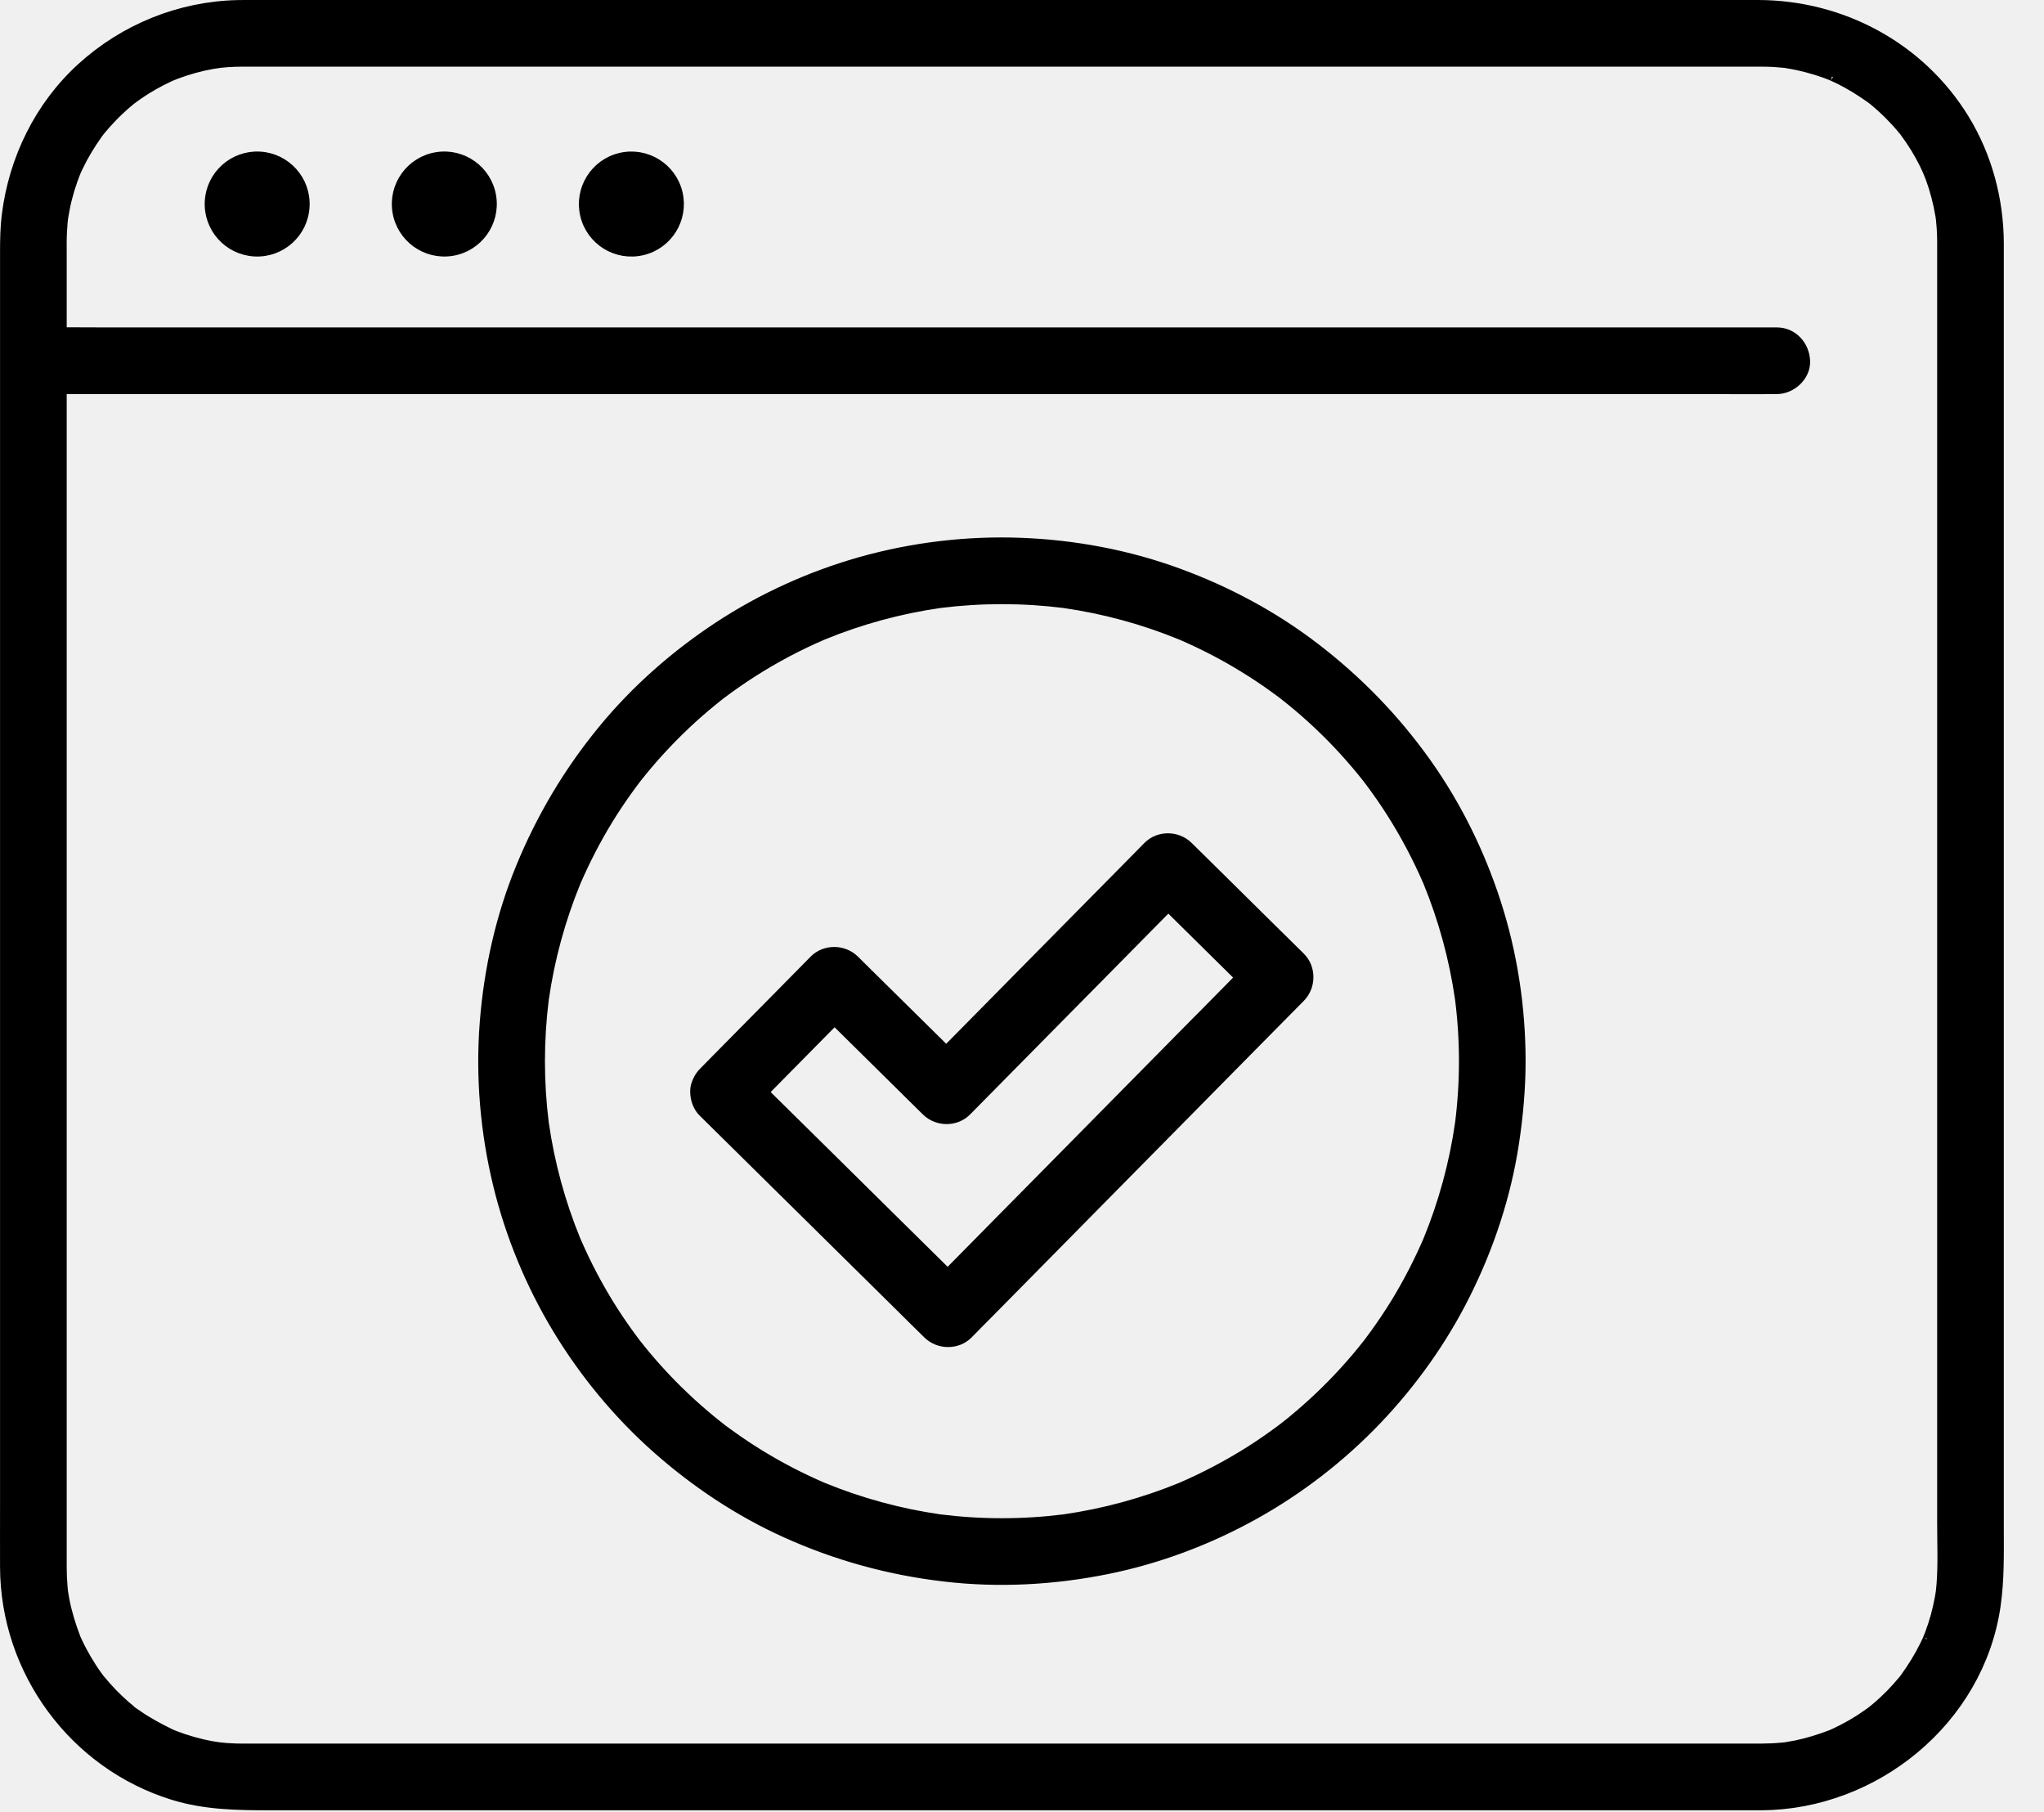
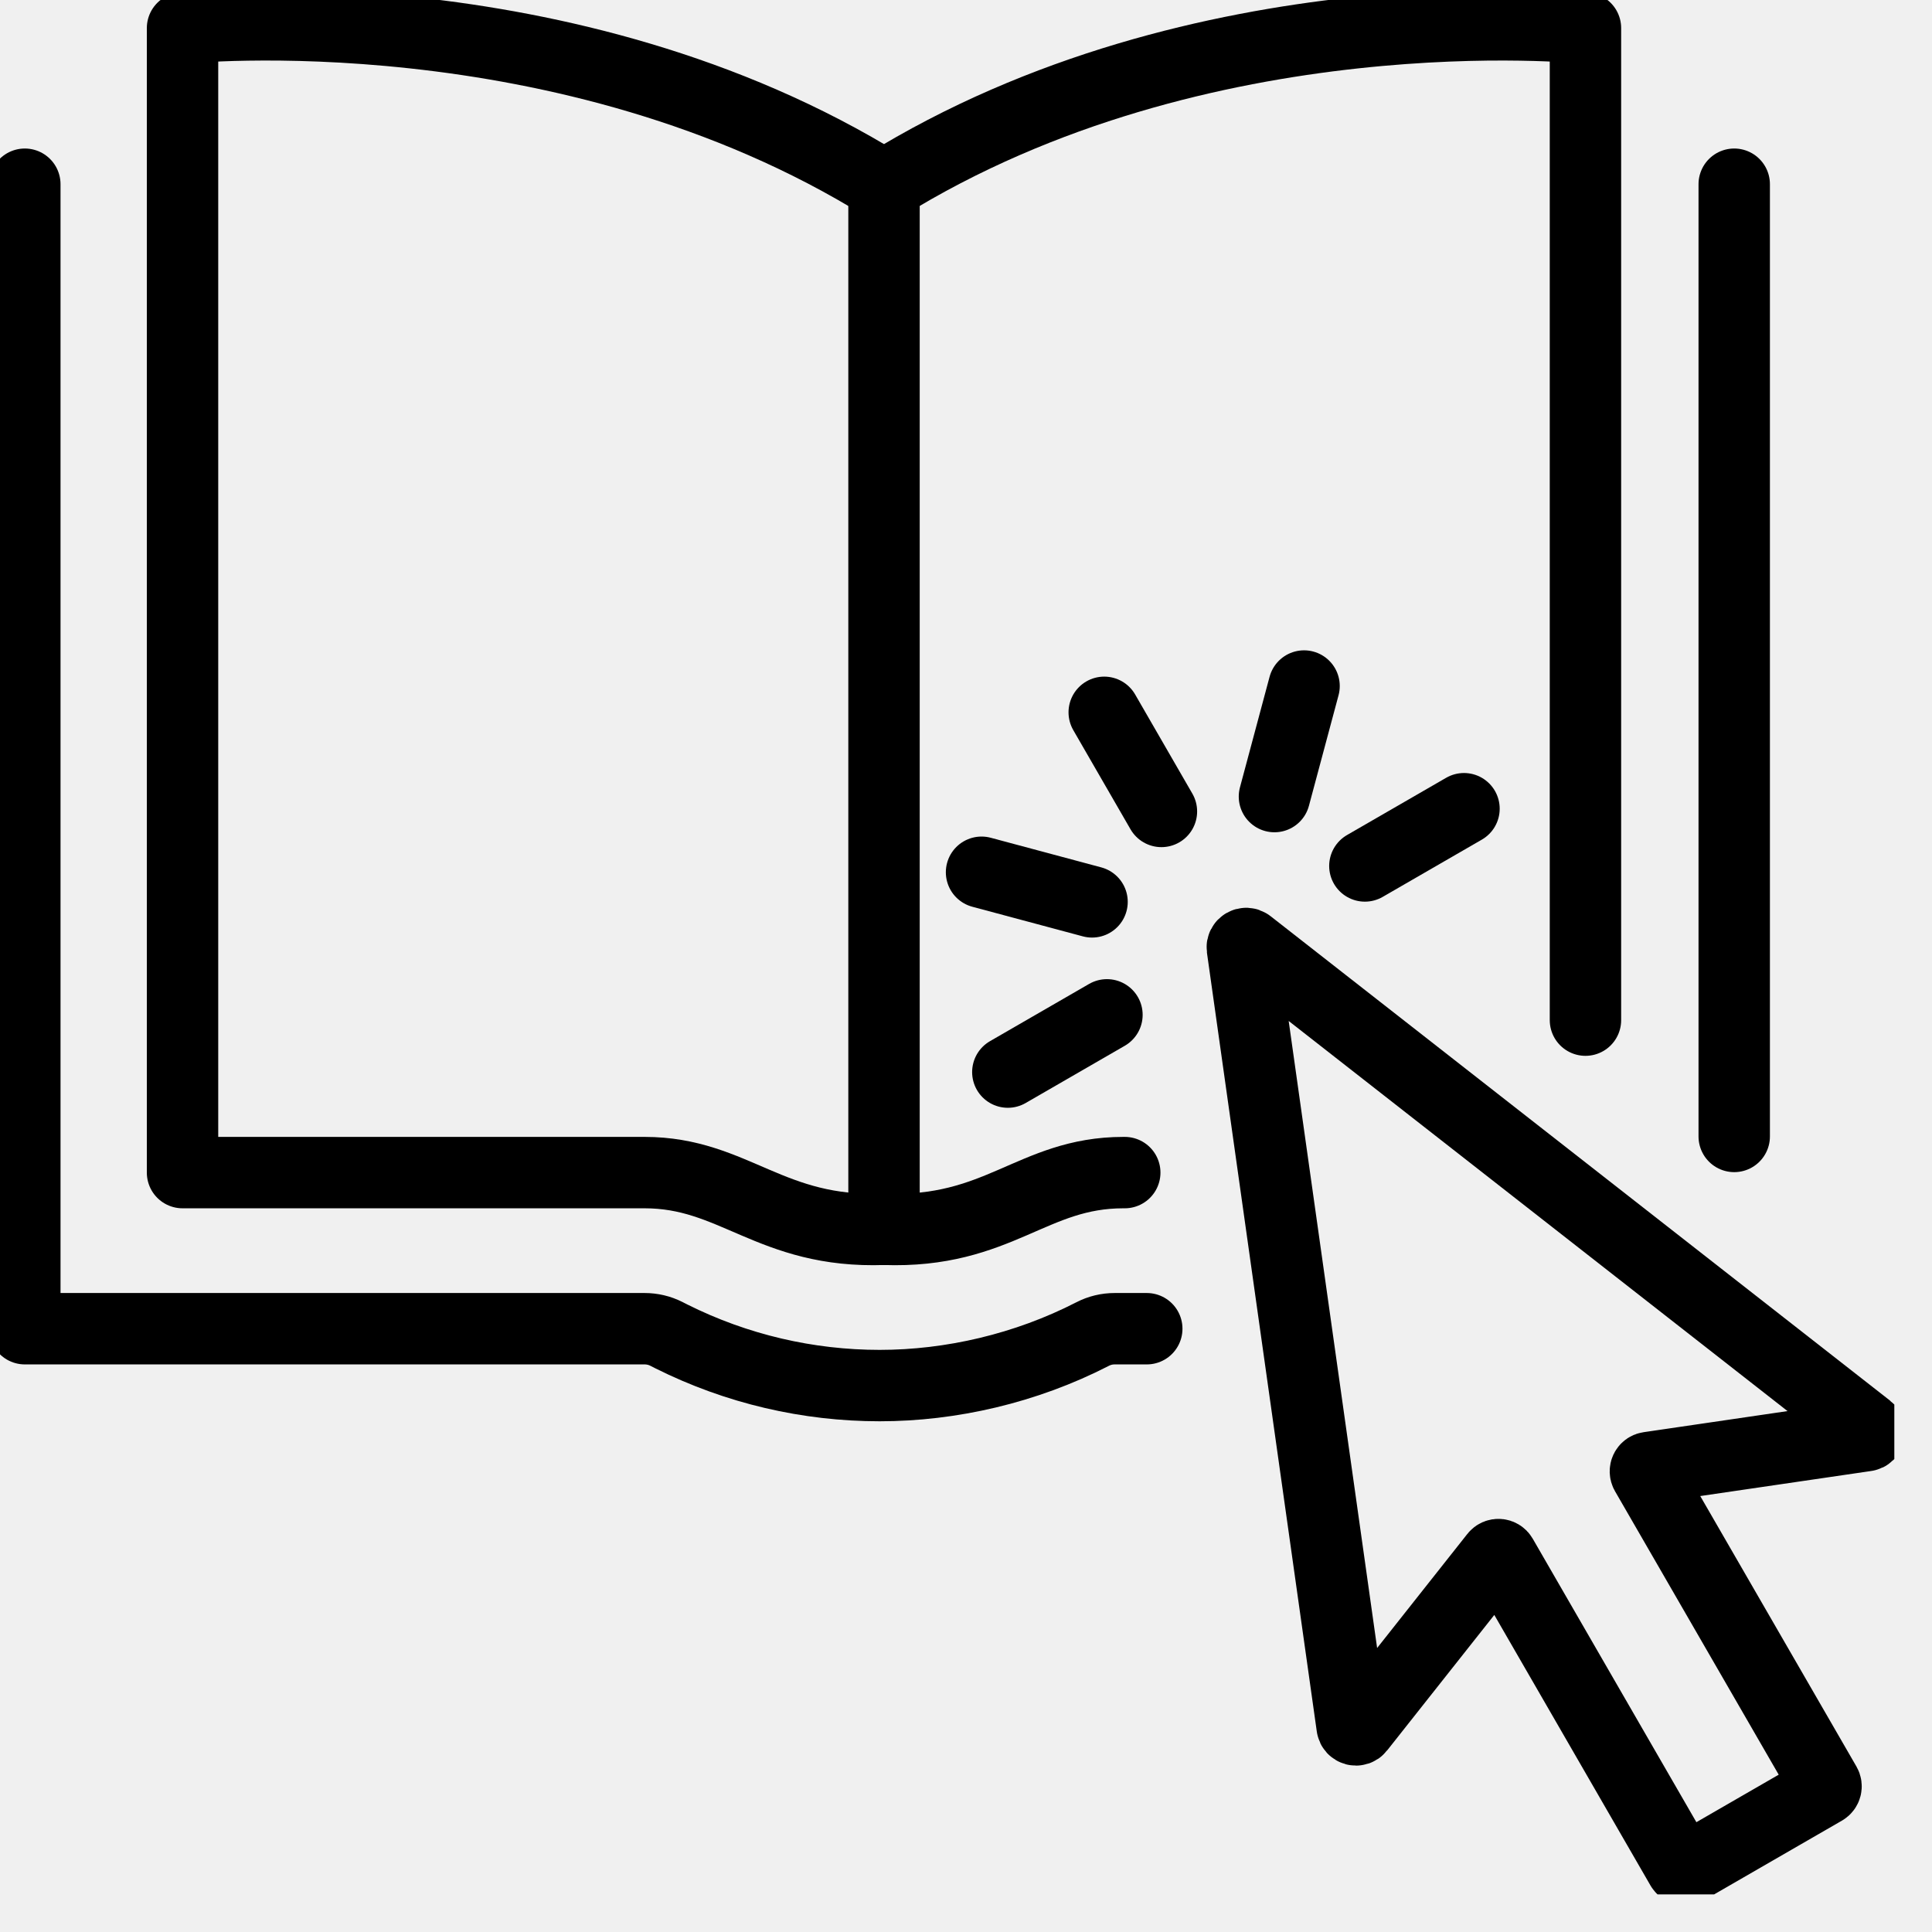
- <svg xmlns="http://www.w3.org/2000/svg" width="44" height="39" viewBox="0 0 44 39" fill="none">
-   <path d="M1.366 4.75C1.367 4.743 1.369 4.726 1.372 4.696C1.37 4.714 1.368 4.732 1.366 4.75Z" fill="currentColor" stroke="currentColor" stroke-width="0.184" />
-   <path d="M43.043 32.868V5.645C43.043 5.507 43.043 5.37 43.043 5.232C43.039 4.292 42.789 3.355 42.296 2.552C41.345 1.001 39.65 0.093 37.84 0.092C37.355 0.092 36.87 0.092 36.385 0.092H5.447C5.332 0.092 5.216 0.091 5.1 0.094C3.859 0.125 2.669 0.609 1.751 1.443C0.837 2.274 0.279 3.42 0.129 4.639C0.098 4.897 0.093 5.154 0.093 5.413V32.437C0.093 32.87 0.091 33.303 0.093 33.736C0.102 35.977 1.582 37.994 3.73 38.653C4.423 38.866 5.122 38.873 5.834 38.873H37.919C40.371 38.857 42.609 37.036 42.972 34.577C43.056 34.006 43.043 33.442 43.043 32.868ZM40.29 2.147C40.312 2.164 40.337 2.181 40.29 2.147V2.147ZM1.372 34.259C1.371 34.254 1.371 34.249 1.37 34.244C1.36 34.182 1.369 34.235 1.372 34.259ZM3.705 37.321C3.71 37.323 3.71 37.323 3.705 37.321V37.321ZM39.423 37.324C39.45 37.312 39.514 37.289 39.423 37.324V37.324ZM41.779 34.097C41.777 34.118 41.768 34.209 41.765 34.242C41.764 34.255 41.762 34.269 41.761 34.272C41.755 34.31 41.749 34.347 41.743 34.384C41.719 34.514 41.69 34.642 41.656 34.769C41.619 34.903 41.576 35.036 41.527 35.166C41.516 35.195 41.468 35.309 41.481 35.28C41.459 35.327 41.438 35.375 41.414 35.421C41.297 35.66 41.156 35.882 41.002 36.098C41.001 36.1 40.996 36.107 40.99 36.115C40.976 36.132 40.955 36.158 40.95 36.165C40.909 36.213 40.868 36.262 40.825 36.309C40.741 36.404 40.652 36.495 40.559 36.582C40.507 36.631 40.453 36.68 40.397 36.727C40.381 36.741 40.307 36.801 40.287 36.818C40.278 36.825 40.27 36.831 40.268 36.832C40.238 36.853 40.209 36.875 40.179 36.896C40.127 36.932 40.074 36.968 40.021 37.002C39.913 37.071 39.803 37.135 39.689 37.194C39.632 37.224 39.575 37.253 39.517 37.28C39.485 37.295 39.453 37.309 39.42 37.324C39.418 37.325 39.416 37.326 39.413 37.327C39.169 37.42 38.922 37.498 38.665 37.551C38.591 37.566 38.517 37.579 38.442 37.591C38.44 37.591 38.429 37.593 38.418 37.594C38.396 37.596 38.362 37.599 38.353 37.6C38.208 37.614 38.063 37.62 37.918 37.621H5.342C5.304 37.621 5.266 37.621 5.228 37.621C5.176 37.621 5.123 37.62 5.071 37.619C5.003 37.617 4.936 37.613 4.868 37.608C4.83 37.605 4.792 37.601 4.754 37.597C4.751 37.597 4.742 37.596 4.731 37.595C4.709 37.591 4.604 37.576 4.581 37.572C4.507 37.559 4.433 37.544 4.36 37.527C4.224 37.495 4.089 37.457 3.956 37.413C3.895 37.392 3.834 37.37 3.773 37.347C3.746 37.336 3.718 37.325 3.691 37.314C3.685 37.311 3.677 37.308 3.668 37.303C3.421 37.182 3.182 37.054 2.956 36.896C2.94 36.884 2.837 36.806 2.833 36.805C2.794 36.774 2.755 36.742 2.717 36.709C2.615 36.62 2.516 36.527 2.421 36.429C2.333 36.337 2.251 36.24 2.169 36.144C2.164 36.139 2.16 36.134 2.157 36.13C2.138 36.105 2.119 36.08 2.101 36.054C2.058 35.995 2.017 35.935 1.978 35.873C1.909 35.766 1.844 35.656 1.784 35.543C1.749 35.479 1.716 35.413 1.685 35.347C1.674 35.322 1.663 35.297 1.651 35.272C1.648 35.265 1.646 35.261 1.644 35.258C1.643 35.254 1.641 35.249 1.639 35.243C1.539 34.981 1.457 34.715 1.403 34.44C1.392 34.381 1.382 34.322 1.373 34.264C1.37 34.227 1.365 34.191 1.362 34.154C1.35 34.019 1.345 33.884 1.344 33.748C1.344 33.741 1.344 33.734 1.344 33.727C1.343 33.284 1.344 32.841 1.344 32.398V8.39H36.724C37.211 8.39 37.698 8.397 38.184 8.39C38.206 8.39 38.227 8.39 38.248 8.39C38.575 8.39 38.889 8.102 38.873 7.765C38.858 7.426 38.599 7.139 38.248 7.139H2.241C1.942 7.139 1.643 7.137 1.344 7.136V5.462C1.344 5.302 1.341 5.142 1.35 4.983C1.353 4.916 1.358 4.848 1.364 4.781C1.366 4.77 1.367 4.759 1.368 4.748C1.365 4.77 1.371 4.71 1.374 4.692C1.397 4.552 1.423 4.414 1.458 4.277C1.492 4.142 1.533 4.008 1.58 3.876C1.6 3.819 1.622 3.762 1.644 3.706C1.661 3.668 1.679 3.63 1.697 3.592C1.815 3.345 1.957 3.111 2.117 2.888C2.122 2.881 2.14 2.857 2.153 2.84C2.16 2.831 2.167 2.822 2.168 2.82C2.215 2.765 2.261 2.709 2.31 2.655C2.401 2.554 2.496 2.456 2.596 2.364C2.642 2.321 2.689 2.278 2.738 2.237C2.765 2.213 2.794 2.191 2.821 2.167C2.823 2.165 2.832 2.159 2.841 2.152C2.863 2.136 2.938 2.08 2.956 2.068C3.023 2.021 3.091 1.976 3.161 1.932C3.269 1.865 3.381 1.802 3.495 1.744C3.552 1.715 3.61 1.689 3.668 1.66C3.676 1.657 3.682 1.654 3.688 1.651C3.725 1.636 3.762 1.621 3.799 1.607C4.052 1.512 4.314 1.439 4.581 1.392C4.609 1.387 4.829 1.359 4.696 1.372C4.763 1.366 4.83 1.359 4.897 1.354C5.004 1.347 5.11 1.343 5.217 1.343C5.305 1.342 5.392 1.343 5.48 1.343H37.805C37.84 1.343 37.876 1.343 37.911 1.343C38.001 1.343 38.091 1.345 38.181 1.35C38.248 1.354 38.315 1.361 38.382 1.366C38.392 1.367 38.416 1.37 38.431 1.371C38.444 1.374 38.458 1.375 38.471 1.378C38.62 1.402 38.767 1.433 38.912 1.472C39.038 1.505 39.162 1.544 39.285 1.588C39.334 1.606 39.384 1.625 39.433 1.645C39.416 1.64 39.569 1.708 39.592 1.72C39.83 1.838 40.052 1.979 40.269 2.132C40.273 2.135 40.276 2.137 40.279 2.14C40.305 2.16 40.331 2.181 40.357 2.202C40.405 2.243 40.453 2.285 40.5 2.327C40.601 2.419 40.697 2.515 40.789 2.615C40.839 2.668 40.886 2.723 40.933 2.779C40.95 2.8 40.967 2.821 40.985 2.842C40.986 2.843 40.986 2.844 40.987 2.845C41.068 2.955 41.145 3.067 41.217 3.183C41.283 3.292 41.346 3.404 41.403 3.518C41.431 3.574 41.458 3.631 41.483 3.688C41.468 3.656 41.525 3.79 41.538 3.824C41.635 4.087 41.707 4.359 41.753 4.636C41.757 4.66 41.76 4.684 41.764 4.708C41.764 4.712 41.765 4.717 41.766 4.724C41.772 4.791 41.779 4.858 41.783 4.925C41.789 5.022 41.792 5.12 41.792 5.217C41.792 5.225 41.792 5.234 41.792 5.242C41.793 5.388 41.792 5.534 41.792 5.679V32.779C41.792 33.216 41.812 33.661 41.779 34.097Z" fill="currentColor" stroke="currentColor" stroke-width="0.184" />
-   <path d="M6.572 4.449C6.604 3.877 6.166 3.387 5.593 3.355C5.021 3.324 4.531 3.762 4.5 4.334C4.468 4.907 4.906 5.396 5.479 5.428C6.051 5.46 6.541 5.021 6.572 4.449Z" fill="currentColor" stroke="currentColor" stroke-width="0.184" />
-   <path d="M9.731 5.416C10.297 5.324 10.681 4.791 10.589 4.225C10.497 3.659 9.964 3.275 9.398 3.367C8.832 3.459 8.448 3.992 8.54 4.558C8.632 5.123 9.165 5.508 9.731 5.416Z" fill="currentColor" stroke="currentColor" stroke-width="0.184" />
-   <path d="M13.83 5.402C14.388 5.271 14.733 4.712 14.602 4.154C14.47 3.596 13.911 3.25 13.353 3.382C12.795 3.514 12.45 4.073 12.581 4.631C12.713 5.189 13.272 5.534 13.83 5.402Z" fill="currentColor" stroke="currentColor" stroke-width="0.184" />
-   <path d="M30.715 16.413C30.038 15.461 29.234 14.634 28.308 13.925C27.418 13.243 26.424 12.712 25.372 12.326C24.289 11.928 23.136 11.713 21.984 11.668C20.82 11.623 19.638 11.764 18.518 12.081C17.439 12.387 16.397 12.859 15.46 13.475C14.53 14.087 13.682 14.832 12.974 15.692C12.23 16.596 11.64 17.587 11.196 18.67C10.759 19.735 10.508 20.867 10.419 22.013C10.328 23.18 10.431 24.368 10.707 25.505C10.972 26.597 11.412 27.658 11.994 28.619C12.571 29.571 13.293 30.445 14.125 31.183C14.958 31.922 15.896 32.547 16.912 33.006C18.005 33.499 19.143 33.812 20.333 33.95C21.501 34.087 22.689 34.022 23.84 33.789C24.947 33.565 26.023 33.159 27.01 32.61C27.982 32.069 28.88 31.374 29.648 30.569C30.415 29.765 31.07 28.845 31.565 27.85C32.072 26.832 32.433 25.741 32.605 24.616C32.695 24.028 32.748 23.436 32.749 22.841C32.748 21.682 32.571 20.513 32.212 19.411C31.867 18.346 31.364 17.326 30.715 16.413ZM31.414 24.175C31.29 25.04 31.059 25.887 30.727 26.696C30.527 27.158 30.296 27.606 30.033 28.036C29.895 28.261 29.748 28.48 29.594 28.694C29.559 28.743 29.523 28.791 29.487 28.839C29.47 28.862 29.453 28.885 29.436 28.907C29.355 29.01 29.273 29.111 29.189 29.211C28.849 29.613 28.48 29.989 28.085 30.335C27.988 30.421 27.889 30.504 27.789 30.586C27.74 30.625 27.691 30.665 27.641 30.704C27.62 30.72 27.599 30.736 27.578 30.752C27.367 30.91 27.15 31.061 26.928 31.203C26.447 31.509 25.942 31.776 25.419 32.002C24.611 32.333 23.766 32.563 22.902 32.687C22.017 32.798 21.119 32.798 20.234 32.687C19.369 32.563 18.522 32.332 17.713 32C17.25 31.8 16.802 31.569 16.373 31.306C16.148 31.168 15.928 31.022 15.715 30.867C15.666 30.832 15.617 30.797 15.569 30.761C15.547 30.744 15.524 30.727 15.502 30.709C15.399 30.628 15.297 30.546 15.198 30.462C14.796 30.122 14.42 29.753 14.073 29.358C13.988 29.261 13.905 29.162 13.823 29.062C13.783 29.013 13.744 28.964 13.705 28.914C13.689 28.893 13.673 28.872 13.657 28.851C13.499 28.64 13.348 28.423 13.206 28.201C12.899 27.72 12.633 27.215 12.407 26.692C12.076 25.884 11.846 25.039 11.722 24.175C11.611 23.29 11.611 22.392 11.722 21.507C11.846 20.642 12.077 19.795 12.409 18.986C12.609 18.524 12.84 18.076 13.103 17.646C13.241 17.421 13.388 17.202 13.542 16.988C13.577 16.939 13.613 16.891 13.649 16.843C13.666 16.82 13.683 16.797 13.7 16.775C13.781 16.672 13.863 16.571 13.947 16.471C14.287 16.07 14.656 15.693 15.051 15.347C15.148 15.262 15.247 15.178 15.347 15.097C15.396 15.057 15.445 15.017 15.495 14.978C15.516 14.962 15.537 14.946 15.559 14.93C15.769 14.772 15.986 14.622 16.208 14.48C16.689 14.173 17.194 13.906 17.717 13.681C18.525 13.349 19.37 13.119 20.234 12.995C21.119 12.884 22.017 12.884 22.902 12.995C23.767 13.119 24.614 13.35 25.423 13.682C25.886 13.882 26.334 14.113 26.763 14.377C26.988 14.514 27.207 14.661 27.421 14.815C27.47 14.85 27.518 14.886 27.567 14.922C27.589 14.939 27.612 14.956 27.634 14.973C27.737 15.054 27.839 15.136 27.938 15.22C28.34 15.56 28.716 15.929 29.062 16.324C29.148 16.421 29.231 16.52 29.313 16.62C29.353 16.669 29.392 16.718 29.431 16.768C29.447 16.789 29.463 16.81 29.479 16.832C29.637 17.043 29.788 17.259 29.93 17.482C30.236 17.962 30.503 18.467 30.729 18.99C31.06 19.798 31.29 20.644 31.414 21.508C31.47 21.95 31.498 22.395 31.498 22.841C31.498 23.287 31.47 23.733 31.414 24.175L31.414 24.175Z" fill="currentColor" stroke="currentColor" stroke-width="0.184" />
-   <path d="M27.184 19.785C26.75 19.357 26.316 18.929 25.883 18.5C25.784 18.403 25.685 18.305 25.586 18.208C25.347 17.971 24.941 17.965 24.701 18.208C24.543 18.368 24.385 18.528 24.227 18.689C23.847 19.073 23.467 19.458 23.087 19.843C22.628 20.308 22.168 20.774 21.709 21.239C21.312 21.642 20.915 22.044 20.518 22.446C20.468 22.496 20.418 22.546 20.369 22.596C20.246 22.475 20.123 22.353 20 22.232C19.566 21.803 19.132 21.375 18.698 20.947C18.6 20.849 18.501 20.752 18.402 20.654C18.163 20.418 17.756 20.412 17.517 20.654C17.248 20.927 16.979 21.199 16.71 21.472C16.282 21.906 15.854 22.34 15.425 22.773C15.328 22.872 15.23 22.971 15.133 23.07C15.09 23.113 15.054 23.163 15.025 23.218C14.975 23.308 14.945 23.408 14.95 23.512C14.95 23.665 15.018 23.849 15.133 23.954C15.293 24.113 15.453 24.271 15.614 24.429C15.998 24.809 16.383 25.189 16.768 25.568C17.234 26.028 17.699 26.487 18.165 26.947C18.567 27.344 18.969 27.741 19.371 28.138C19.566 28.33 19.759 28.525 19.956 28.715C19.959 28.718 19.961 28.72 19.964 28.723C20.203 28.959 20.61 28.965 20.849 28.723C20.912 28.658 20.976 28.594 21.04 28.529C21.213 28.353 21.387 28.178 21.561 28.002C21.817 27.742 22.074 27.482 22.331 27.222C22.644 26.905 22.957 26.587 23.27 26.27C23.613 25.922 23.956 25.575 24.299 25.227C24.645 24.877 24.992 24.526 25.338 24.175C25.659 23.849 25.981 23.524 26.302 23.198C26.576 22.92 26.85 22.643 27.124 22.365C27.32 22.168 27.515 21.97 27.71 21.772C27.804 21.677 27.898 21.584 27.99 21.489C27.994 21.485 27.998 21.48 28.002 21.476C28.238 21.237 28.244 20.831 28.002 20.592C27.729 20.323 27.457 20.053 27.184 19.785L27.184 19.785ZM25.635 22.093C25.322 22.411 25.009 22.728 24.695 23.045C24.352 23.393 24.01 23.74 23.666 24.088C23.32 24.438 22.974 24.789 22.628 25.14C22.306 25.466 21.985 25.791 21.663 26.117C21.389 26.395 21.115 26.672 20.841 26.95C20.694 27.099 20.547 27.248 20.4 27.397C20.389 27.386 20.378 27.375 20.367 27.364C19.983 26.984 19.598 26.604 19.213 26.225C18.747 25.765 18.282 25.306 17.817 24.846C17.414 24.449 17.012 24.052 16.61 23.655C16.56 23.606 16.51 23.556 16.46 23.506C16.581 23.383 16.703 23.26 16.824 23.137C17.205 22.752 17.585 22.366 17.965 21.981C18.088 22.103 18.212 22.224 18.335 22.346C18.768 22.774 19.202 23.203 19.636 23.631C19.735 23.728 19.834 23.826 19.932 23.923C20.172 24.16 20.578 24.166 20.817 23.923C20.975 23.763 21.134 23.603 21.291 23.443C21.672 23.058 22.051 22.673 22.431 22.288C22.891 21.823 23.35 21.357 23.81 20.892C24.207 20.489 24.604 20.087 25.001 19.685C25.05 19.635 25.1 19.585 25.15 19.535C25.273 19.657 25.396 19.778 25.519 19.9C25.904 20.28 26.289 20.66 26.674 21.04C26.585 21.131 26.494 21.222 26.405 21.314C26.148 21.573 25.891 21.834 25.635 22.094L25.635 22.093Z" fill="currentColor" stroke="currentColor" stroke-width="0.184" />
+ <svg xmlns="http://www.w3.org/2000/svg" width="46" height="46" viewBox="0 0 46 46" fill="none">
+   <g clip-path="url(#clip0_2731_3830)">
+     <path d="M0.591 4.386V31.636H15.347C15.526 31.636 15.703 31.677 15.864 31.758L15.982 31.818C17.545 32.6 19.244 32.99 20.944 32.99C22.643 32.99 24.423 32.581 26.013 31.764C26.176 31.679 26.357 31.636 26.541 31.636H27.304" stroke="currentColor" stroke-width="1.7" stroke-linecap="round" stroke-linejoin="round" />
+     <path d="M41.291 4.386V18.01V27.058" stroke="currentColor" stroke-width="1.7" stroke-linecap="round" stroke-linejoin="round" />
+     <path d="M21.048 4.424C13.474 -0.276 4.346 0.669 4.346 0.669V27.919H15.347C17.485 27.919 18.34 29.369 21.048 29.269" stroke="currentColor" stroke-width="1.7" stroke-linecap="round" stroke-linejoin="round" />
+     <path d="M37.749 0.669C37.749 0.669 28.622 -0.276 21.047 4.424M21.048 29.269C23.785 29.37 24.576 27.919 26.748 27.919H26.78M37.749 0.669V24.289" stroke="currentColor" stroke-width="1.7" stroke-linecap="round" stroke-linejoin="round" />
+     <path d="M21.048 29.268V4.424" stroke="currentColor" stroke-width="1.7" stroke-linecap="round" stroke-linejoin="round" />
+     <path d="M29.579 22.569L32.194 41.109C32.205 41.189 32.308 41.217 32.358 41.153L35.604 37.049C35.645 36.997 35.724 37.003 35.757 37.06L40.033 44.467C40.059 44.511 40.115 44.526 40.16 44.5L41.795 43.556L43.431 42.612C43.475 42.586 43.49 42.53 43.465 42.485L39.188 35.079C39.156 35.022 39.19 34.95 39.255 34.941L44.433 34.182C44.513 34.17 44.541 34.067 44.477 34.017L29.728 22.483C29.663 22.432 29.568 22.487 29.579 22.569Z" stroke="currentColor" stroke-width="1.7" stroke-linecap="round" stroke-linejoin="round" />
+     <path d="M26.356 24.163L23.996 25.526" stroke="currentColor" stroke-width="1.7" stroke-linecap="round" stroke-linejoin="round" />
+     <path d="M34.857 19.255L32.497 20.618" stroke="currentColor" stroke-width="1.7" stroke-linecap="round" stroke-linejoin="round" />
+     <path d="M31.049 16.334L30.344 18.966" stroke="currentColor" stroke-width="1.7" stroke-linecap="round" stroke-linejoin="round" />
+     <path d="M26.291 16.96L27.653 19.32" stroke="currentColor" stroke-width="1.7" stroke-linecap="round" stroke-linejoin="round" />
+     <path d="M23.37 20.768L26.001 21.473" stroke="currentColor" stroke-width="1.7" stroke-linecap="round" stroke-linejoin="round" />
+   </g>
+   <defs>
+     <clipPath id="clip0_2731_3830">
+       <rect width="45.103" height="45.104" fill="white" />
+     </clipPath>
+   </defs>
</svg>
